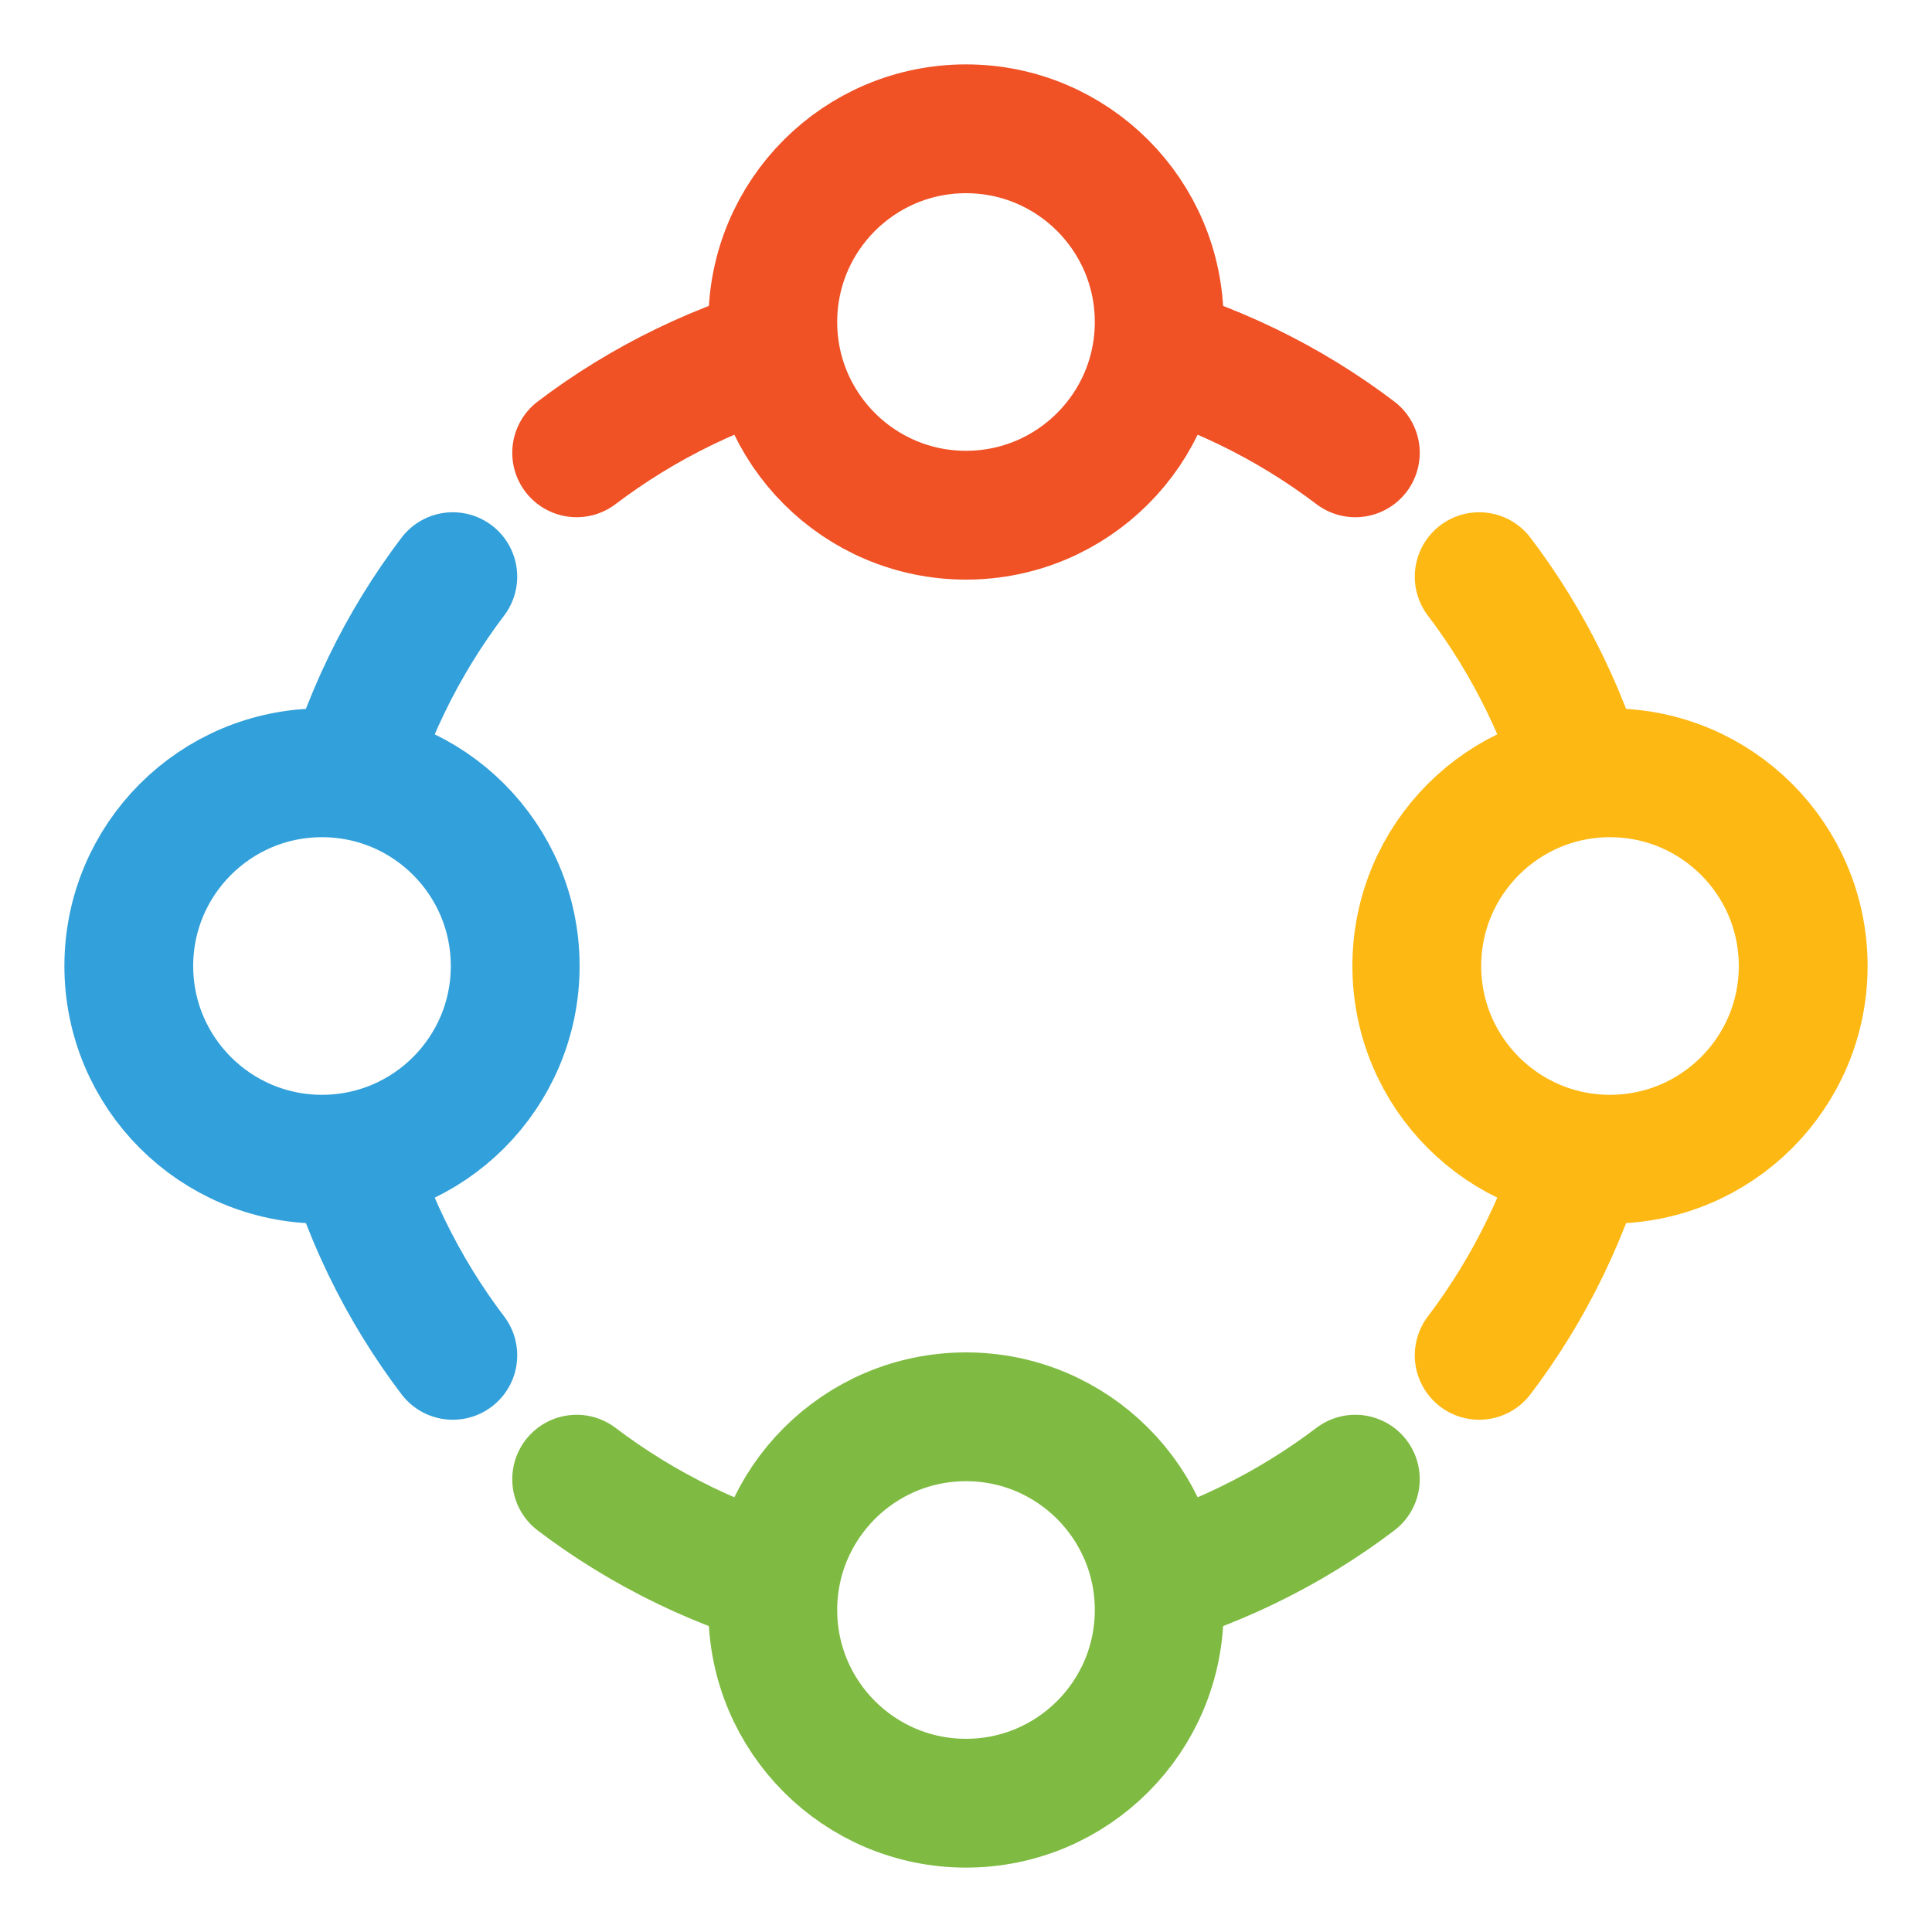
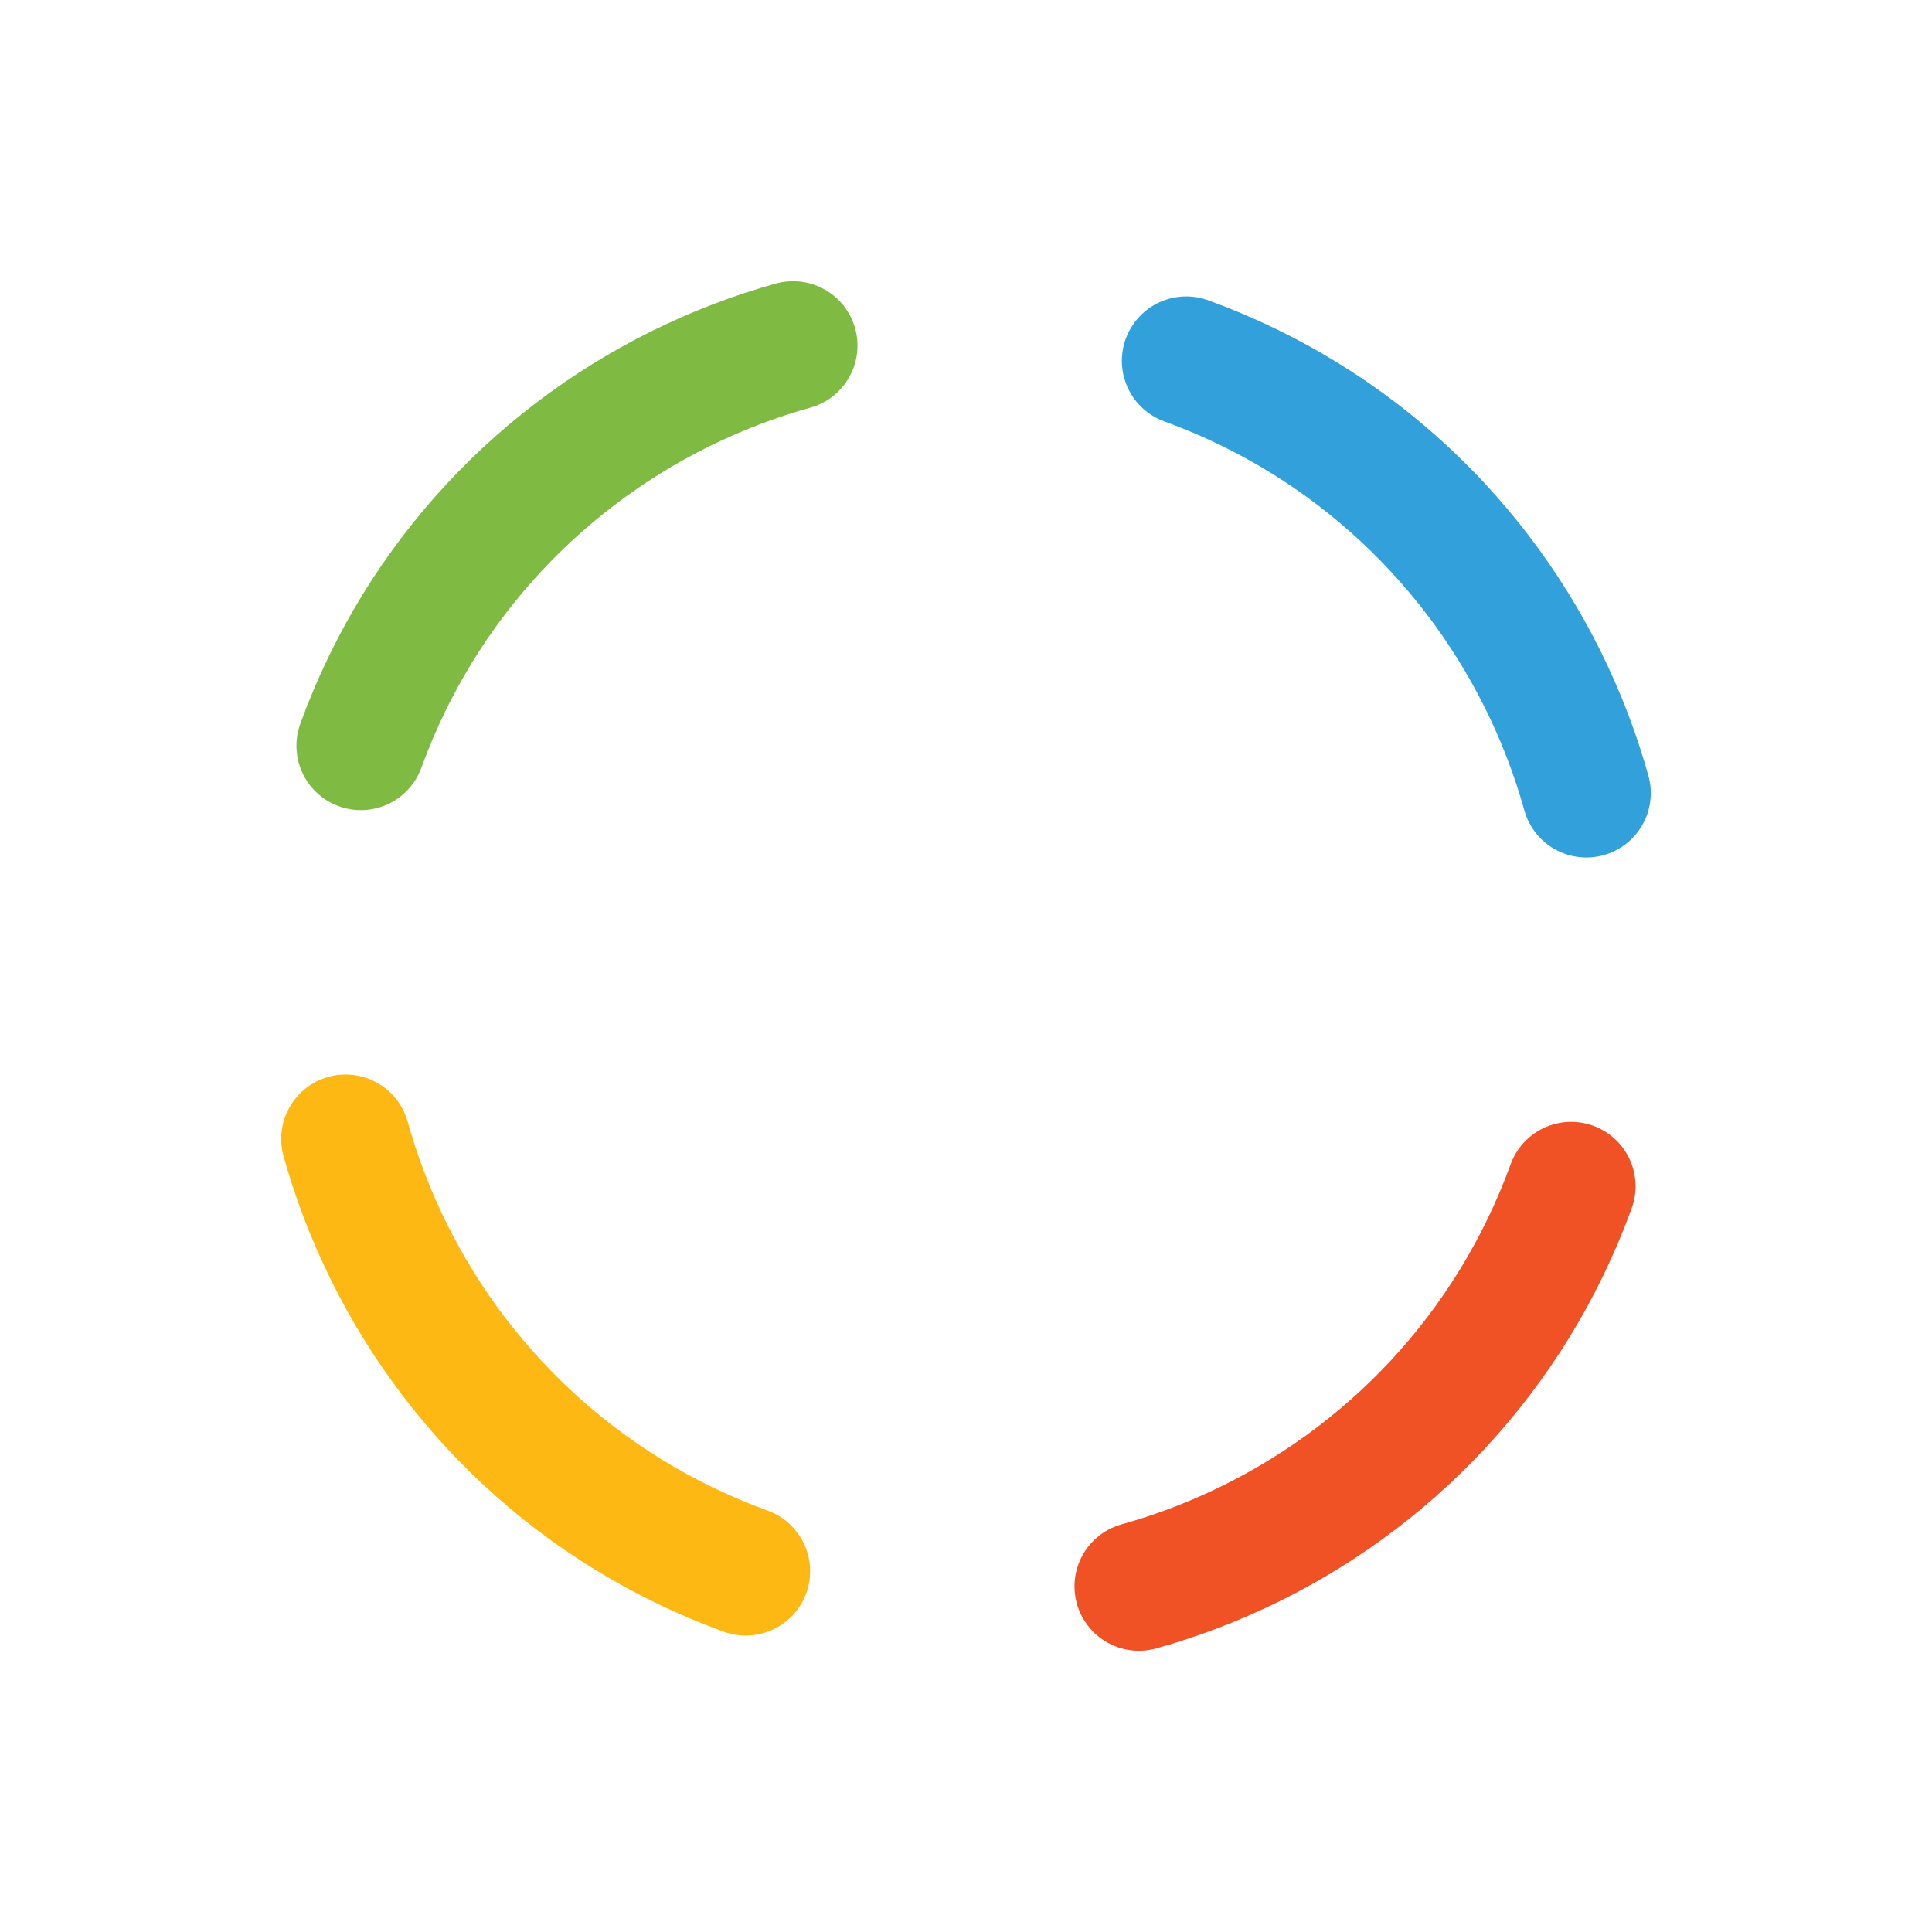
<svg xmlns="http://www.w3.org/2000/svg" viewBox="0 0 600 600" style="background: none;">
  <g>
    <animateTransform attributeName="transform" type="rotate" values="0 300 300;360 300 300" keyTimes="0;1" dur="3s" repeatCount="indefinite" />
-     <circle cx="300" cy="100" r="60" fill="none" stroke="#f05125" stroke-width="40" />
-     <circle cx="300" cy="300" r="200" fill="none" stroke="#f05125" stroke-dasharray="60 3000" stroke-linecap="round" stroke-width="40" transform="rotate(-70 300 300)" />
-     <circle cx="300" cy="300" r="200" fill="none" stroke="#f05125" stroke-dasharray="60 3000" stroke-linecap="round" stroke-width="40" transform="rotate(70 300 300) translate(600,0) scale(-1,1)" />
-     <circle cx="500" cy="300" r="60" fill="none" stroke="#fdb813" stroke-width="40" />
-     <circle cx="300" cy="300" r="200" fill="none" stroke="#fdb813" stroke-dasharray="60 3000" stroke-linecap="round" stroke-width="40" transform="rotate(20 300 300)" />
-     <circle cx="300" cy="300" r="200" fill="none" stroke="#fdb813" stroke-dasharray="60 3000" stroke-linecap="round" stroke-width="40" transform="rotate(-20 300 300) translate(0,600) scale(1,-1)" />
-     <circle cx="300" cy="500" r="60" fill="none" stroke="#7fbb42" stroke-width="40" />
-     <circle cx="300" cy="300" r="200" fill="none" stroke="#7fbb42" stroke-dasharray="60 3000" stroke-linecap="round" stroke-width="40" transform="rotate(110 300 300)" />
-     <circle cx="300" cy="300" r="200" fill="none" stroke="#7fbb42" stroke-dasharray="60 3000" stroke-linecap="round" stroke-width="40" transform="rotate(-110 300 300) translate(600,0) scale(-1,1)" />
-     <circle cx="100" cy="300" r="60" fill="none" stroke="#32a0da" stroke-width="40" />
-     <circle cx="300" cy="300" r="200" fill="none" stroke="#32a0da" stroke-dasharray="60 3000" stroke-linecap="round" stroke-width="40" transform="rotate(200 300 300)" />
-     <circle cx="300" cy="300" r="200" fill="none" stroke="#32a0da" stroke-dasharray="60 3000" stroke-linecap="round" stroke-width="40" transform="rotate(-200 300 300) translate(0,600) scale(1,-1)" />
+     <circle cx="300" cy="300" r="200" fill="none" stroke="#f05125" stroke-dasharray="190 3000" stroke-linecap="round" stroke-width="40" transform="rotate(20 300 300)" />
+     <circle cx="300" cy="300" r="200" fill="none" stroke="#fdb813" stroke-dasharray="190 3000" stroke-linecap="round" stroke-width="40" transform="rotate(110 300 300)" />
+     <circle cx="300" cy="300" r="200" fill="none" stroke="#7fbb42" stroke-dasharray="190 3000" stroke-linecap="round" stroke-width="40" transform="rotate(200 300 300)" />
+     <circle cx="300" cy="300" r="200" fill="none" stroke="#32a0da" stroke-dasharray="190 3000" stroke-linecap="round" stroke-width="40" transform="rotate(290 300 300)" />
  </g>
</svg>
